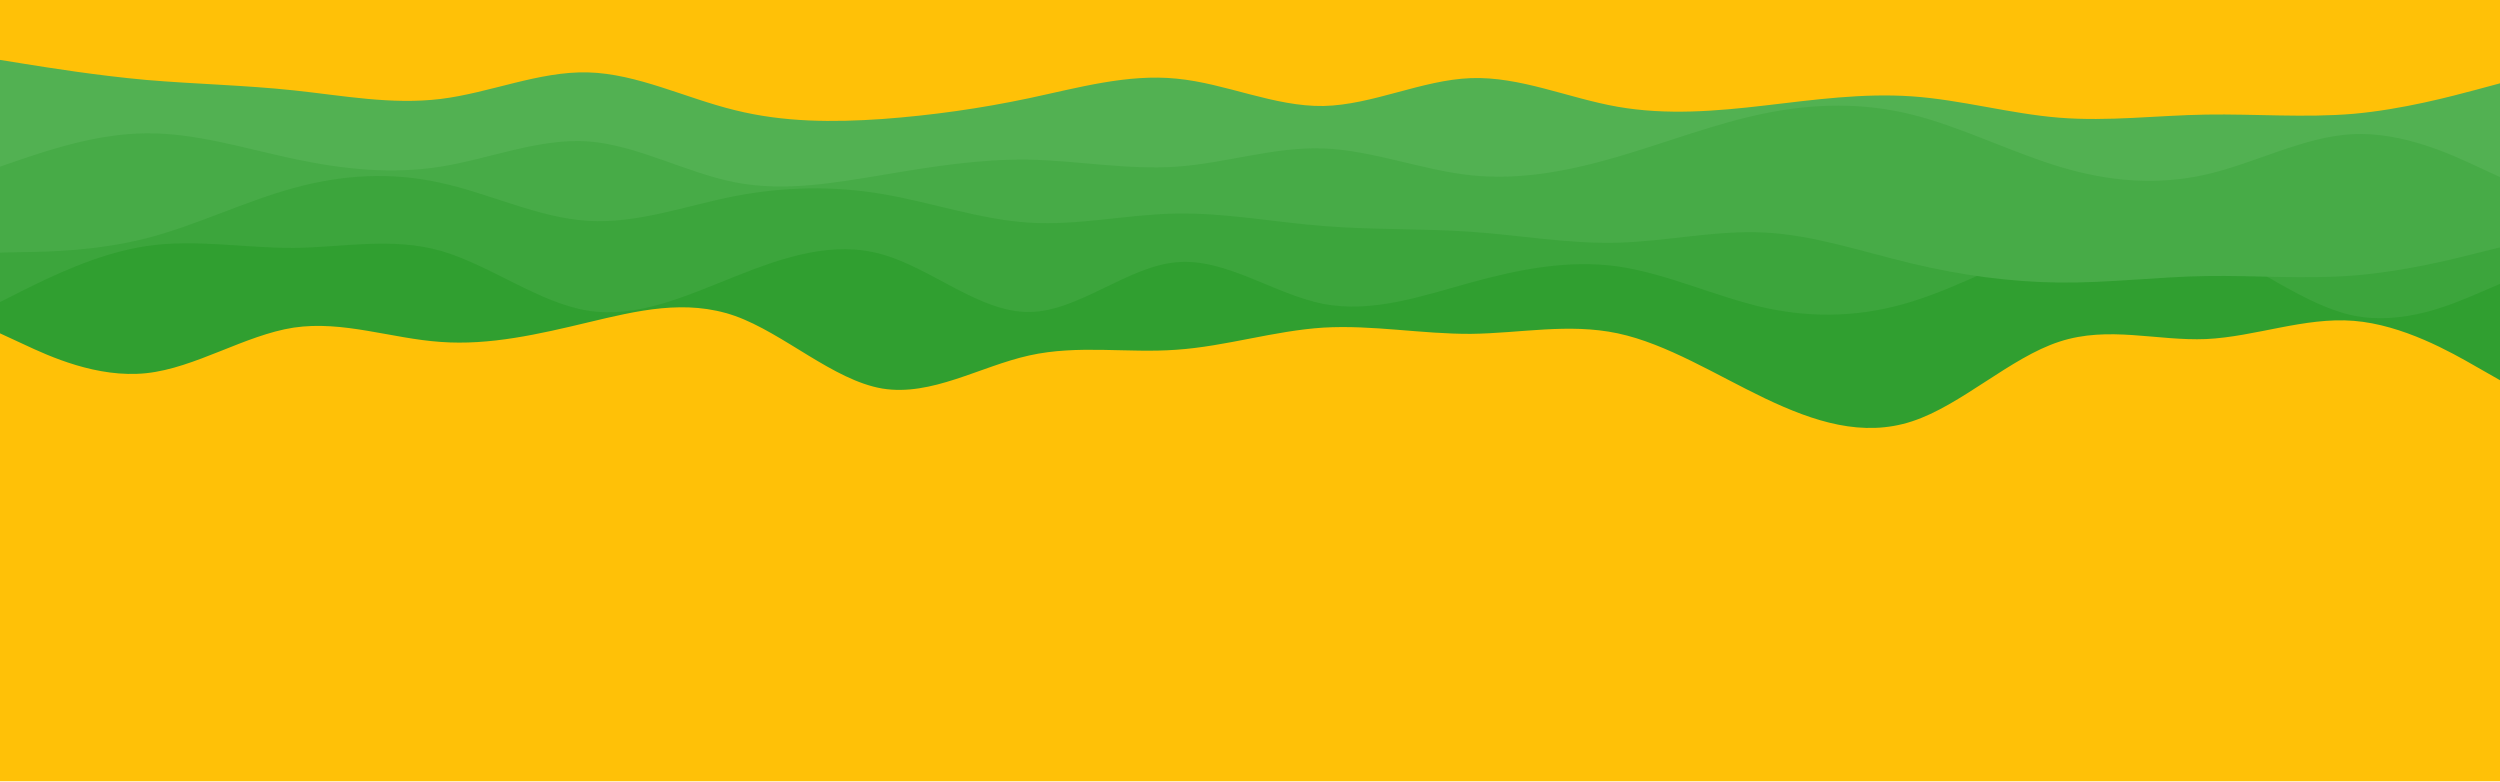
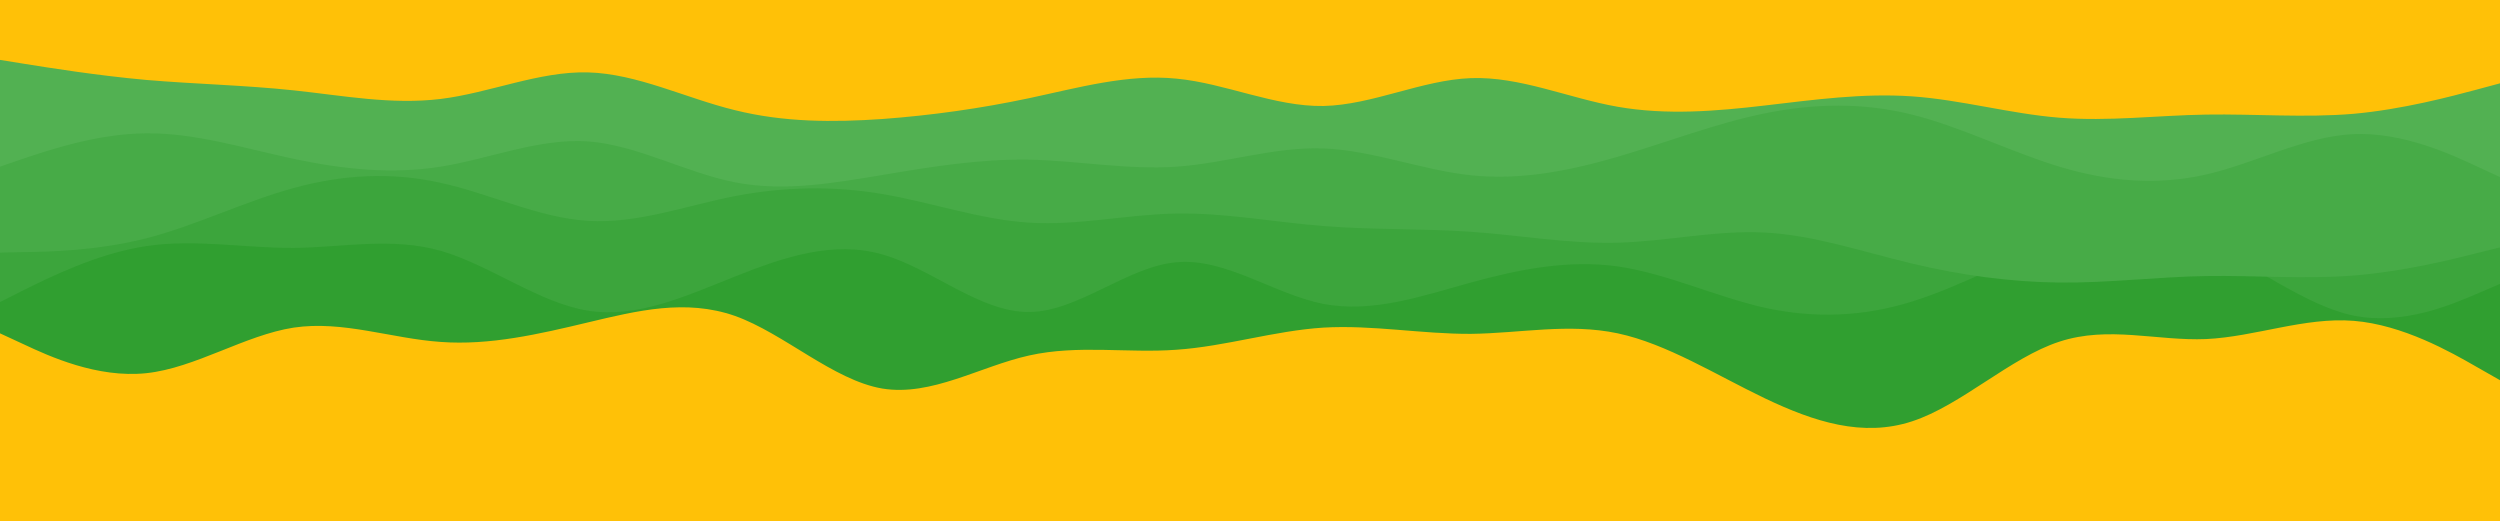
- <svg xmlns="http://www.w3.org/2000/svg" id="visual" viewBox="0 0 960 300" width="960" height="300" version="1.1">
+ <svg xmlns="http://www.w3.org/2000/svg" id="visual" viewBox="0 0 960 200" width="960" height="200" version="1.1">
  <rect x="0" y="0" width="960" height="300" fill="#ffc107" />
  <path d="M0 128L9.3 132.3C18.7 136.7 37.3 145.3 56.2 143.3C75 141.3 94 128.7 112.8 125.8C131.7 123 150.3 130 169.2 131.3C188 132.7 207 128.3 225.8 123.8C244.7 119.3 263.3 114.7 282.2 121.3C301 128 320 146 338.8 149.2C357.7 152.3 376.3 140.7 395.2 136.5C414 132.3 433 135.7 451.8 134.3C470.7 133 489.3 127 508.2 125.8C527 124.7 546 128.3 564.8 128.2C583.7 128 602.3 124 621.2 128C640 132 659 144 677.8 153C696.7 162 715.3 168 734.2 161.8C753 155.7 772 137.3 790.8 131.2C809.7 125 828.3 131 847.2 130.2C866 129.3 885 121.7 903.8 123.2C922.7 124.7 941.3 135.3 950.7 140.7L960 146L960 0L950.7 0C941.3 0 922.7 0 903.8 0C885 0 866 0 847.2 0C828.3 0 809.7 0 790.8 0C772 0 753 0 734.2 0C715.3 0 696.7 0 677.8 0C659 0 640 0 621.2 0C602.3 0 583.7 0 564.8 0C546 0 527 0 508.2 0C489.3 0 470.7 0 451.8 0C433 0 414 0 395.2 0C376.3 0 357.7 0 338.8 0C320 0 301 0 282.2 0C263.3 0 244.7 0 225.8 0C207 0 188 0 169.2 0C150.3 0 131.7 0 112.8 0C94 0 75 0 56.2 0C37.3 0 18.7 0 9.3 0L0 0Z" fill="#309f30" />
  <path d="M0 116L9.3 111.3C18.7 106.7 37.3 97.3 56.2 94.5C75 91.7 94 95.3 112.8 95.2C131.7 95 150.3 91 169.2 96.3C188 101.7 207 116.3 225.8 119.3C244.7 122.3 263.3 113.7 282.2 106.2C301 98.7 320 92.3 338.8 97.7C357.7 103 376.3 120 395.2 119.8C414 119.7 433 102.3 451.8 100.7C470.7 99 489.3 113 508.2 116.7C527 120.3 546 113.7 564.8 108.5C583.7 103.3 602.3 99.7 621.2 102.3C640 105 659 114 677.8 118.2C696.7 122.3 715.3 121.7 734.2 115.8C753 110 772 99 790.8 93.2C809.7 87.3 828.3 86.7 847.2 94.2C866 101.7 885 117.3 903.8 121.2C922.7 125 941.3 117 950.7 113L960 109L960 0L950.7 0C941.3 0 922.7 0 903.8 0C885 0 866 0 847.2 0C828.3 0 809.7 0 790.8 0C772 0 753 0 734.2 0C715.3 0 696.7 0 677.8 0C659 0 640 0 621.2 0C602.3 0 583.7 0 564.8 0C546 0 527 0 508.2 0C489.3 0 470.7 0 451.8 0C433 0 414 0 395.2 0C376.3 0 357.7 0 338.8 0C320 0 301 0 282.2 0C263.3 0 244.7 0 225.8 0C207 0 188 0 169.2 0C150.3 0 131.7 0 112.8 0C94 0 75 0 56.2 0C37.3 0 18.7 0 9.3 0L0 0Z" fill="#3ca53c" />
  <path d="M0 97L9.3 96.8C18.7 96.7 37.3 96.3 56.2 91.5C75 86.7 94 77.3 112.8 72.2C131.7 67 150.3 66 169.2 70.2C188 74.3 207 83.7 225.8 84.8C244.7 86 263.3 79 282.2 75.3C301 71.7 320 71.3 338.8 74.5C357.7 77.7 376.3 84.3 395.2 85.5C414 86.7 433 82.3 451.8 82C470.7 81.7 489.3 85.3 508.2 86.8C527 88.3 546 87.7 564.8 89C583.7 90.3 602.3 93.7 621.2 93.2C640 92.7 659 88.3 677.8 89.3C696.7 90.3 715.3 96.7 734.2 101.2C753 105.7 772 108.3 790.8 108.5C809.7 108.7 828.3 106.3 847.2 106C866 105.7 885 107.3 903.8 105.8C922.7 104.3 941.3 99.7 950.7 97.3L960 95L960 0L950.7 0C941.3 0 922.7 0 903.8 0C885 0 866 0 847.2 0C828.3 0 809.7 0 790.8 0C772 0 753 0 734.2 0C715.3 0 696.7 0 677.8 0C659 0 640 0 621.2 0C602.3 0 583.7 0 564.8 0C546 0 527 0 508.2 0C489.3 0 470.7 0 451.8 0C433 0 414 0 395.2 0C376.3 0 357.7 0 338.8 0C320 0 301 0 282.2 0C263.3 0 244.7 0 225.8 0C207 0 188 0 169.2 0C150.3 0 131.7 0 112.8 0C94 0 75 0 56.2 0C37.3 0 18.7 0 9.3 0L0 0Z" fill="#47ab47" />
  <path d="M0 64L9.3 60.8C18.7 57.7 37.3 51.3 56.2 51.2C75 51 94 57 112.8 61C131.7 65 150.3 67 169.2 64C188 61 207 53 225.8 54.3C244.7 55.7 263.3 66.3 282.2 70C301 73.7 320 70.3 338.8 67.2C357.7 64 376.3 61 395.2 61.3C414 61.7 433 65.3 451.8 64C470.7 62.7 489.3 56.3 508.2 57C527 57.7 546 65.3 564.8 67.3C583.7 69.3 602.3 65.7 621.2 60.2C640 54.7 659 47.3 677.8 43.5C696.7 39.7 715.3 39.3 734.2 44C753 48.7 772 58.3 790.8 64C809.7 69.7 828.3 71.3 847.2 67C866 62.7 885 52.3 903.8 51.5C922.7 50.7 941.3 59.3 950.7 63.7L960 68L960 0L950.7 0C941.3 0 922.7 0 903.8 0C885 0 866 0 847.2 0C828.3 0 809.7 0 790.8 0C772 0 753 0 734.2 0C715.3 0 696.7 0 677.8 0C659 0 640 0 621.2 0C602.3 0 583.7 0 564.8 0C546 0 527 0 508.2 0C489.3 0 470.7 0 451.8 0C433 0 414 0 395.2 0C376.3 0 357.7 0 338.8 0C320 0 301 0 282.2 0C263.3 0 244.7 0 225.8 0C207 0 188 0 169.2 0C150.3 0 131.7 0 112.8 0C94 0 75 0 56.2 0C37.3 0 18.7 0 9.3 0L0 0Z" fill="#52b152" />
  <path d="M0 23L9.3 24.5C18.7 26 37.3 29 56.2 30.7C75 32.3 94 32.7 112.8 34.7C131.7 36.7 150.3 40.3 169.2 38C188 35.7 207 27.3 225.8 27.8C244.7 28.3 263.3 37.7 282.2 42.3C301 47 320 47 338.8 45.7C357.7 44.3 376.3 41.7 395.2 37.7C414 33.7 433 28.3 451.8 30.2C470.7 32 489.3 41 508.2 40.7C527 40.3 546 30.7 564.8 30C583.7 29.3 602.3 37.7 621.2 41C640 44.3 659 42.7 677.8 40.5C696.7 38.3 715.3 35.7 734.2 37C753 38.3 772 43.7 790.8 45.2C809.7 46.7 828.3 44.3 847.2 44C866 43.7 885 45.3 903.8 43.7C922.7 42 941.3 37 950.7 34.5L960 32L960 0L950.7 0C941.3 0 922.7 0 903.8 0C885 0 866 0 847.2 0C828.3 0 809.7 0 790.8 0C772 0 753 0 734.2 0C715.3 0 696.7 0 677.8 0C659 0 640 0 621.2 0C602.3 0 583.7 0 564.8 0C546 0 527 0 508.2 0C489.3 0 470.7 0 451.8 0C433 0 414 0 395.2 0C376.3 0 357.7 0 338.8 0C320 0 301 0 282.2 0C263.3 0 244.7 0 225.8 0C207 0 188 0 169.2 0C150.3 0 131.7 0 112.8 0C94 0 75 0 56.2 0C37.3 0 18.7 0 9.3 0L0 0Z" fill="#ffc107" />
</svg>
